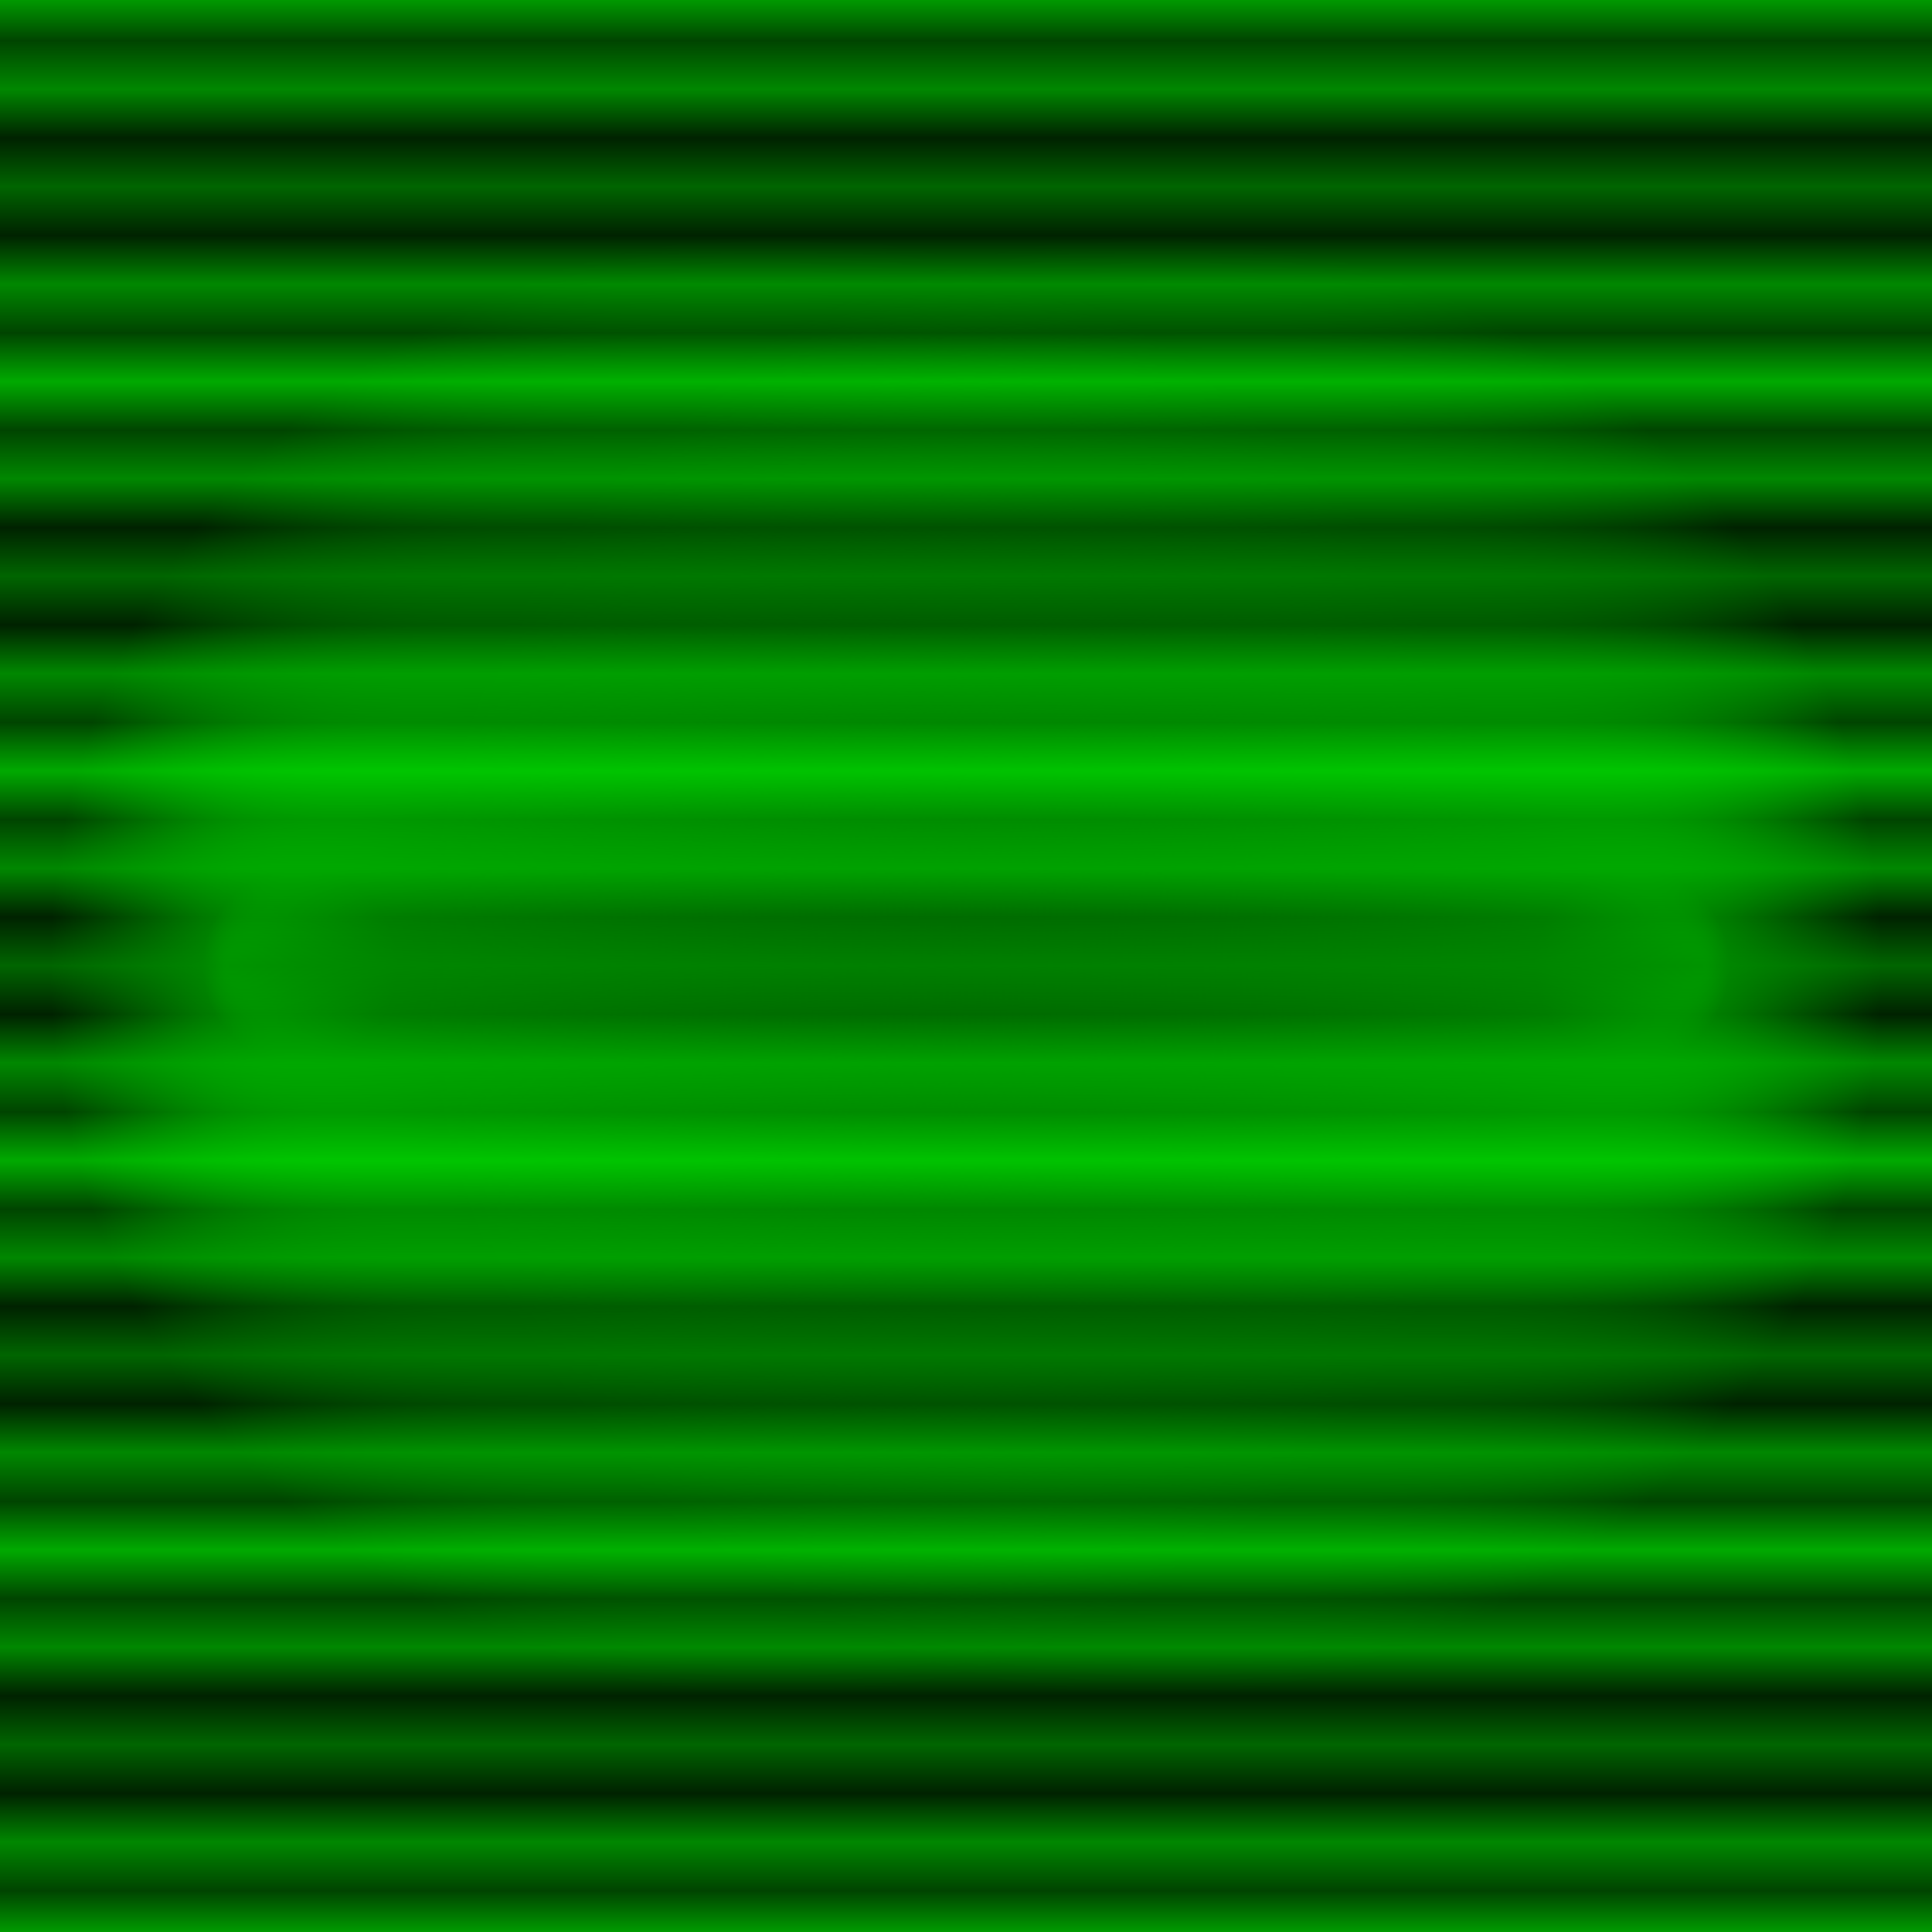
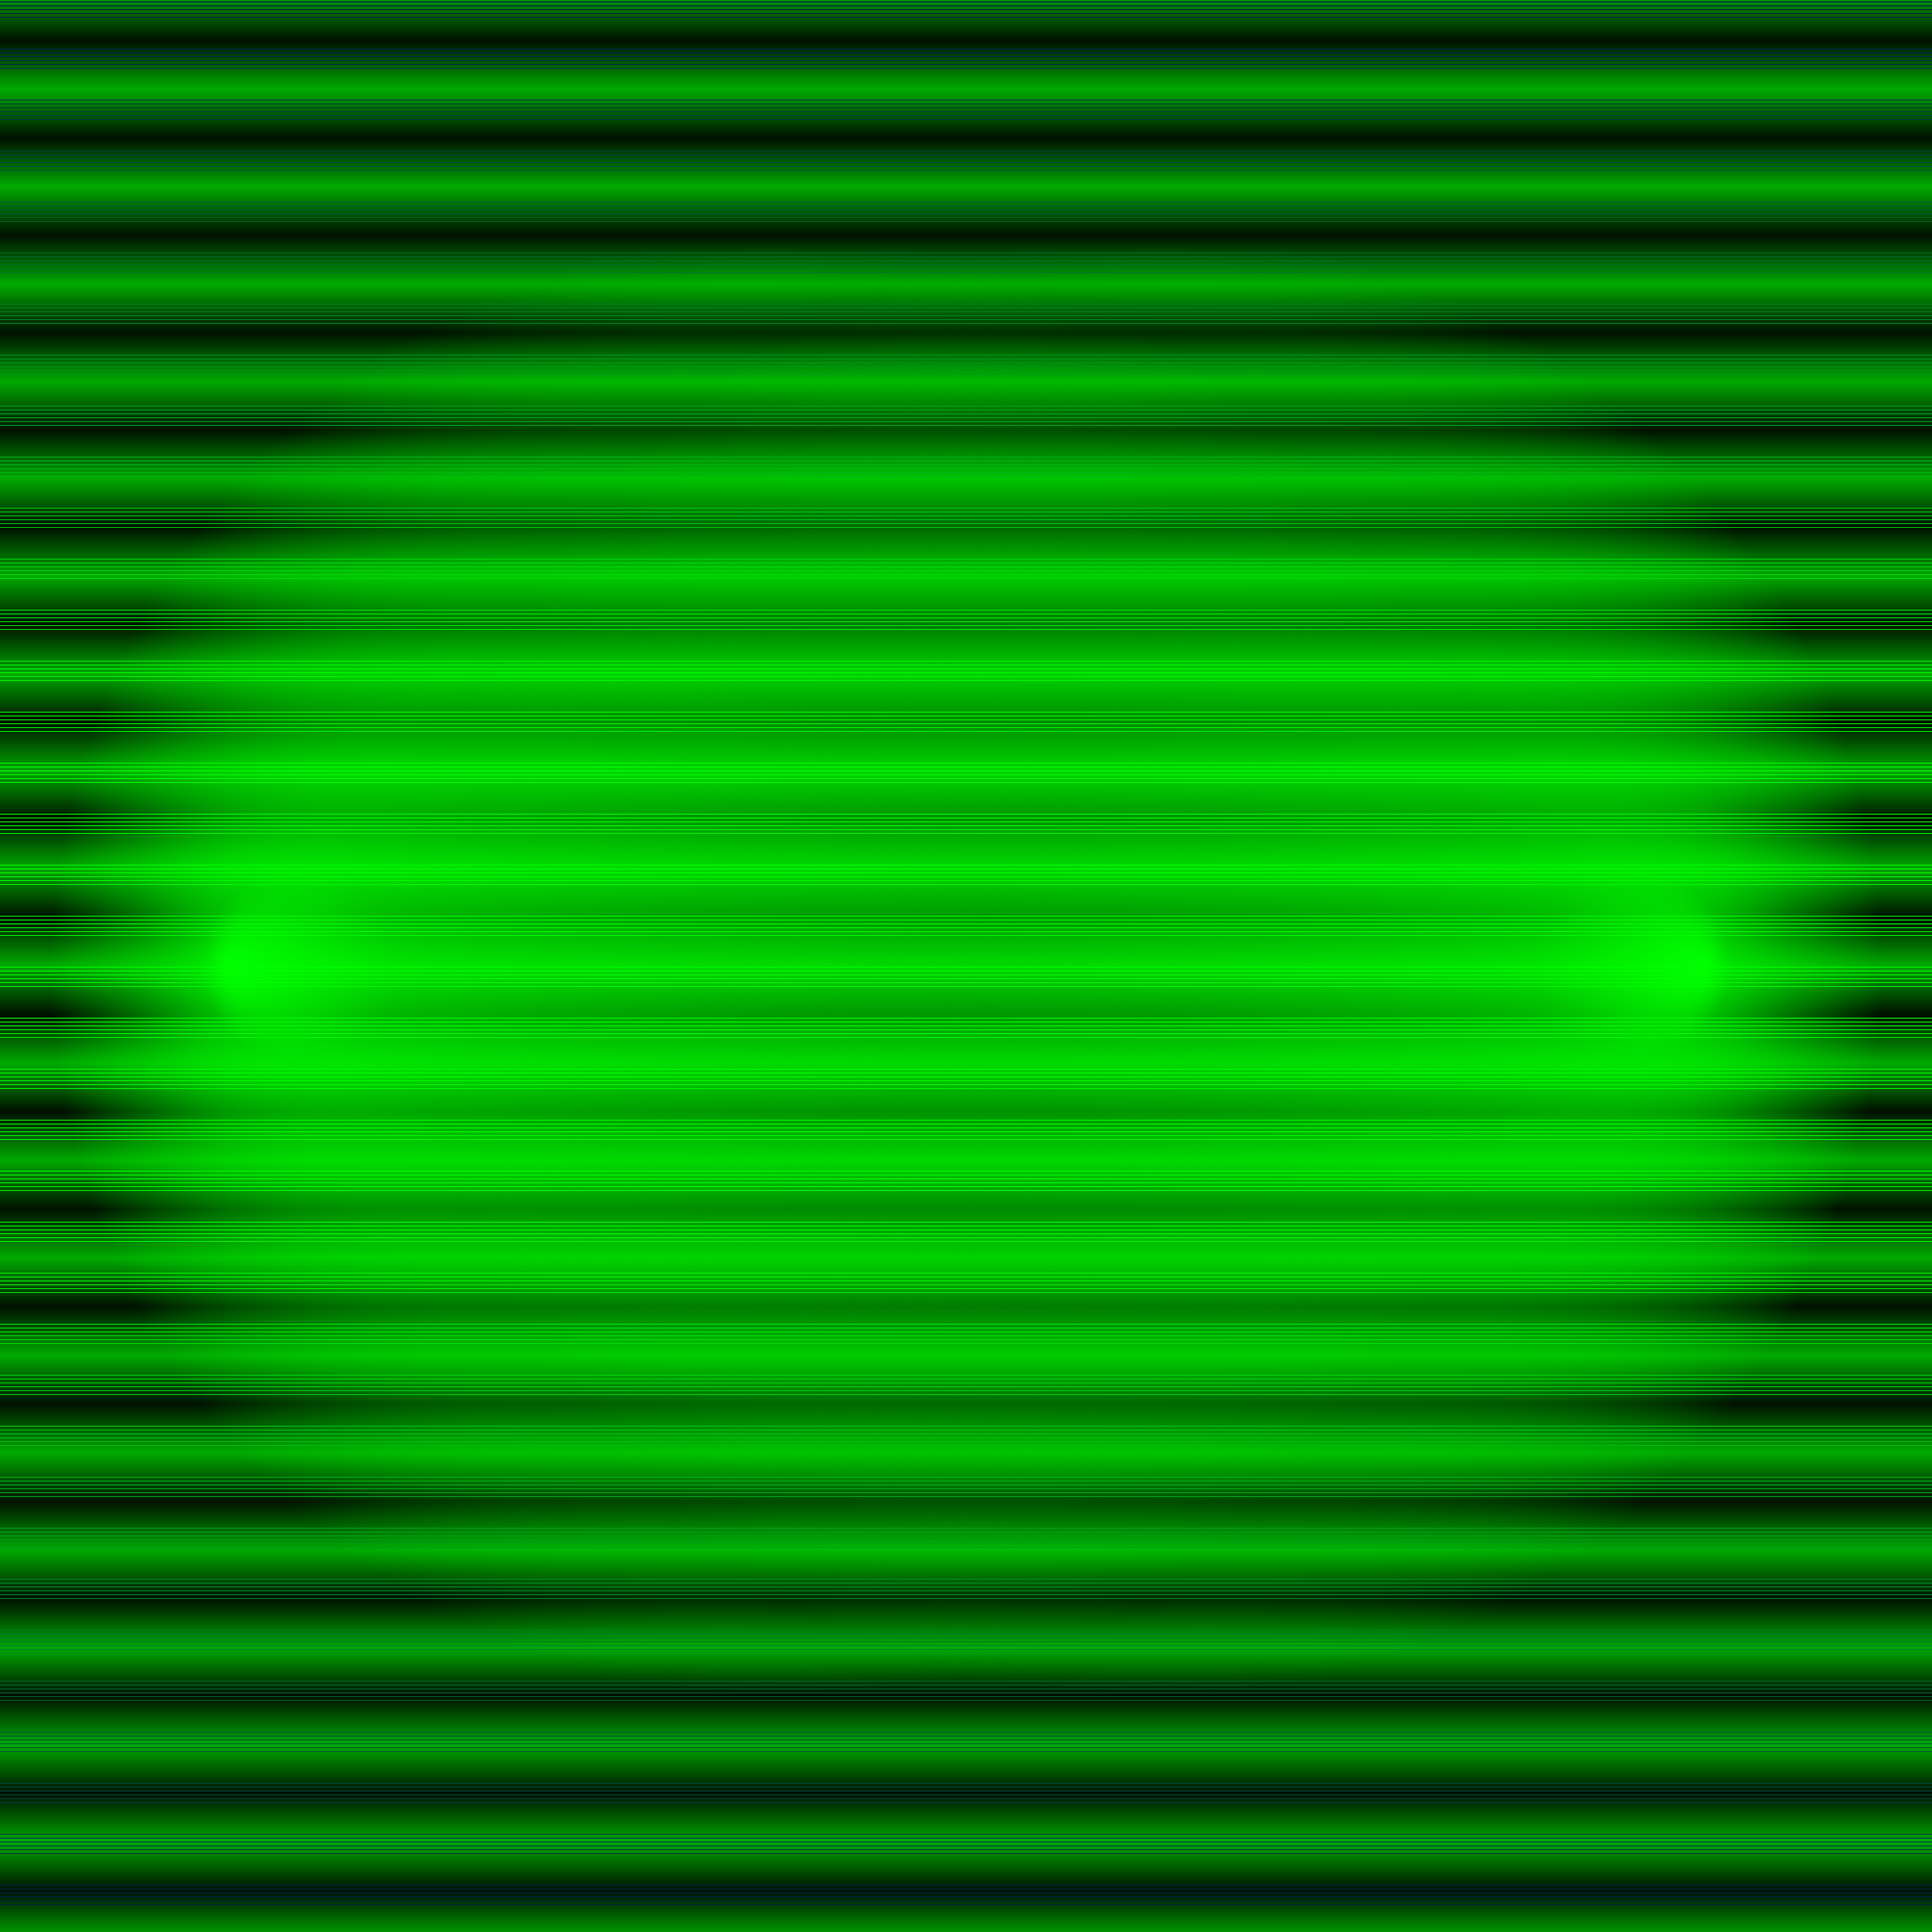
<svg xmlns="http://www.w3.org/2000/svg" xmlns:xlink="http://www.w3.org/1999/xlink" width="100%" height="100%" viewBox="0 0 1000 1000" preserveAspectRatio="xMidYMid meet">
  <defs>
-     <linearGradient id="linearGradient5" x1="0" y1="0" x2="0" y2="0.025" spreadMethod="reflect">
+     <linearGradient id="lg00" x1="0" y1="0" x2="0" y2="0.025" spreadMethod="reflect">
      <stop offset="0.000" style="stop-color:#00aa00;stop-opacity:1" />
      <stop offset="1.000" style="stop-color:#001100;stop-opacity:1" />
    </linearGradient>
-     <linearGradient id="linearGradient6" x1="0" y1="0" x2="0" y2="0.1" spreadMethod="reflect">
-       <stop offset="0.000" style="stop-color:#00aa00;stop-opacity:1" />
-       <stop offset="1.000" style="stop-color:#001100;stop-opacity:1" />
+     <linearGradient id="lg01" x1="0" y1="0" x2="0" y2="0.5" spreadMethod="reflect">
+       <stop offset="0.000" style="stop-color:#001155;stop-opacity:1" />
+       <stop offset="0.700" style="stop-color:#00ff00;stop-opacity:1" />
+       <stop offset="1.000" style="stop-color:#00ff00;stop-opacity:1" />
+     </linearGradient>
+     <linearGradient id="lg0m" x1="0" y1="0" x2="0" y2="0.001" spreadMethod="reflect">
+       <stop offset="0.000" style="stop-color:#000000;stop-opacity:1" />
+       <stop offset="0.900" style="stop-color:#000000;stop-opacity:1" />
+       <stop offset="0.900" style="stop-color:#ffffff;stop-opacity:1" />
+       <stop offset="1.000" style="stop-color:#ffffff;stop-opacity:1" />
    </linearGradient>
    <linearGradient id="linearGradient7">
      <stop offset="0.00" style="stop-color:#00ff00;stop-opacity:1" />
      <stop offset="0.10" style="stop-color:#00ff00;stop-opacity:0.7" />
      <stop offset="0.75" style="stop-color:#00ff00;stop-opacity:0" />
      <stop offset="1.00" style="stop-color:#ff000ff00000;stop-opacity:0" />
    </linearGradient>
    <radialGradient xlink:href="#linearGradient7" id="radialGradient77" cx="0.5" cy="0.5" fx="0.12" fy="0.5" r="0.5" gradientUnits="objectBoundingBox" />
+     <mask id="mrr" maskUnits="userSpaceOnUse">
+       <rect style="fill:url(#lg0m);fill-opacity:1;stroke:none" width="1000" height="1000" x="0" y="0" />
+     </mask>
  </defs>
-   <rect style="        fill:url(#linearGradient5);        fill-opacity:1;" width="1000" height="1000" x="0" y="0" />
+   <rect style="        fill:url(#lg00);        fill-opacity:1;" width="1000" height="1000" x="0" y="0" />
  <rect style="        fill:url(#radialGradient77);        fill-opacity:1;" width="1000" height="1000" x="0" y="0" />
  <rect style="        fill:url(#radialGradient77);        fill-opacity:1;" width="1000" height="1000" transform="rotate(180, 500, 500)" x="0" y="0" />
  <rect style="        fill:url(#linearGradient6);        fill-opacity:0.45" width="1000" height="1000" x="0" y="0" />
+   <rect style="        fill:url(#lg01);        fill-opacity:1;        mask:url(#mrr);" width="1000" height="1000" x="0" y="0" />
</svg>
